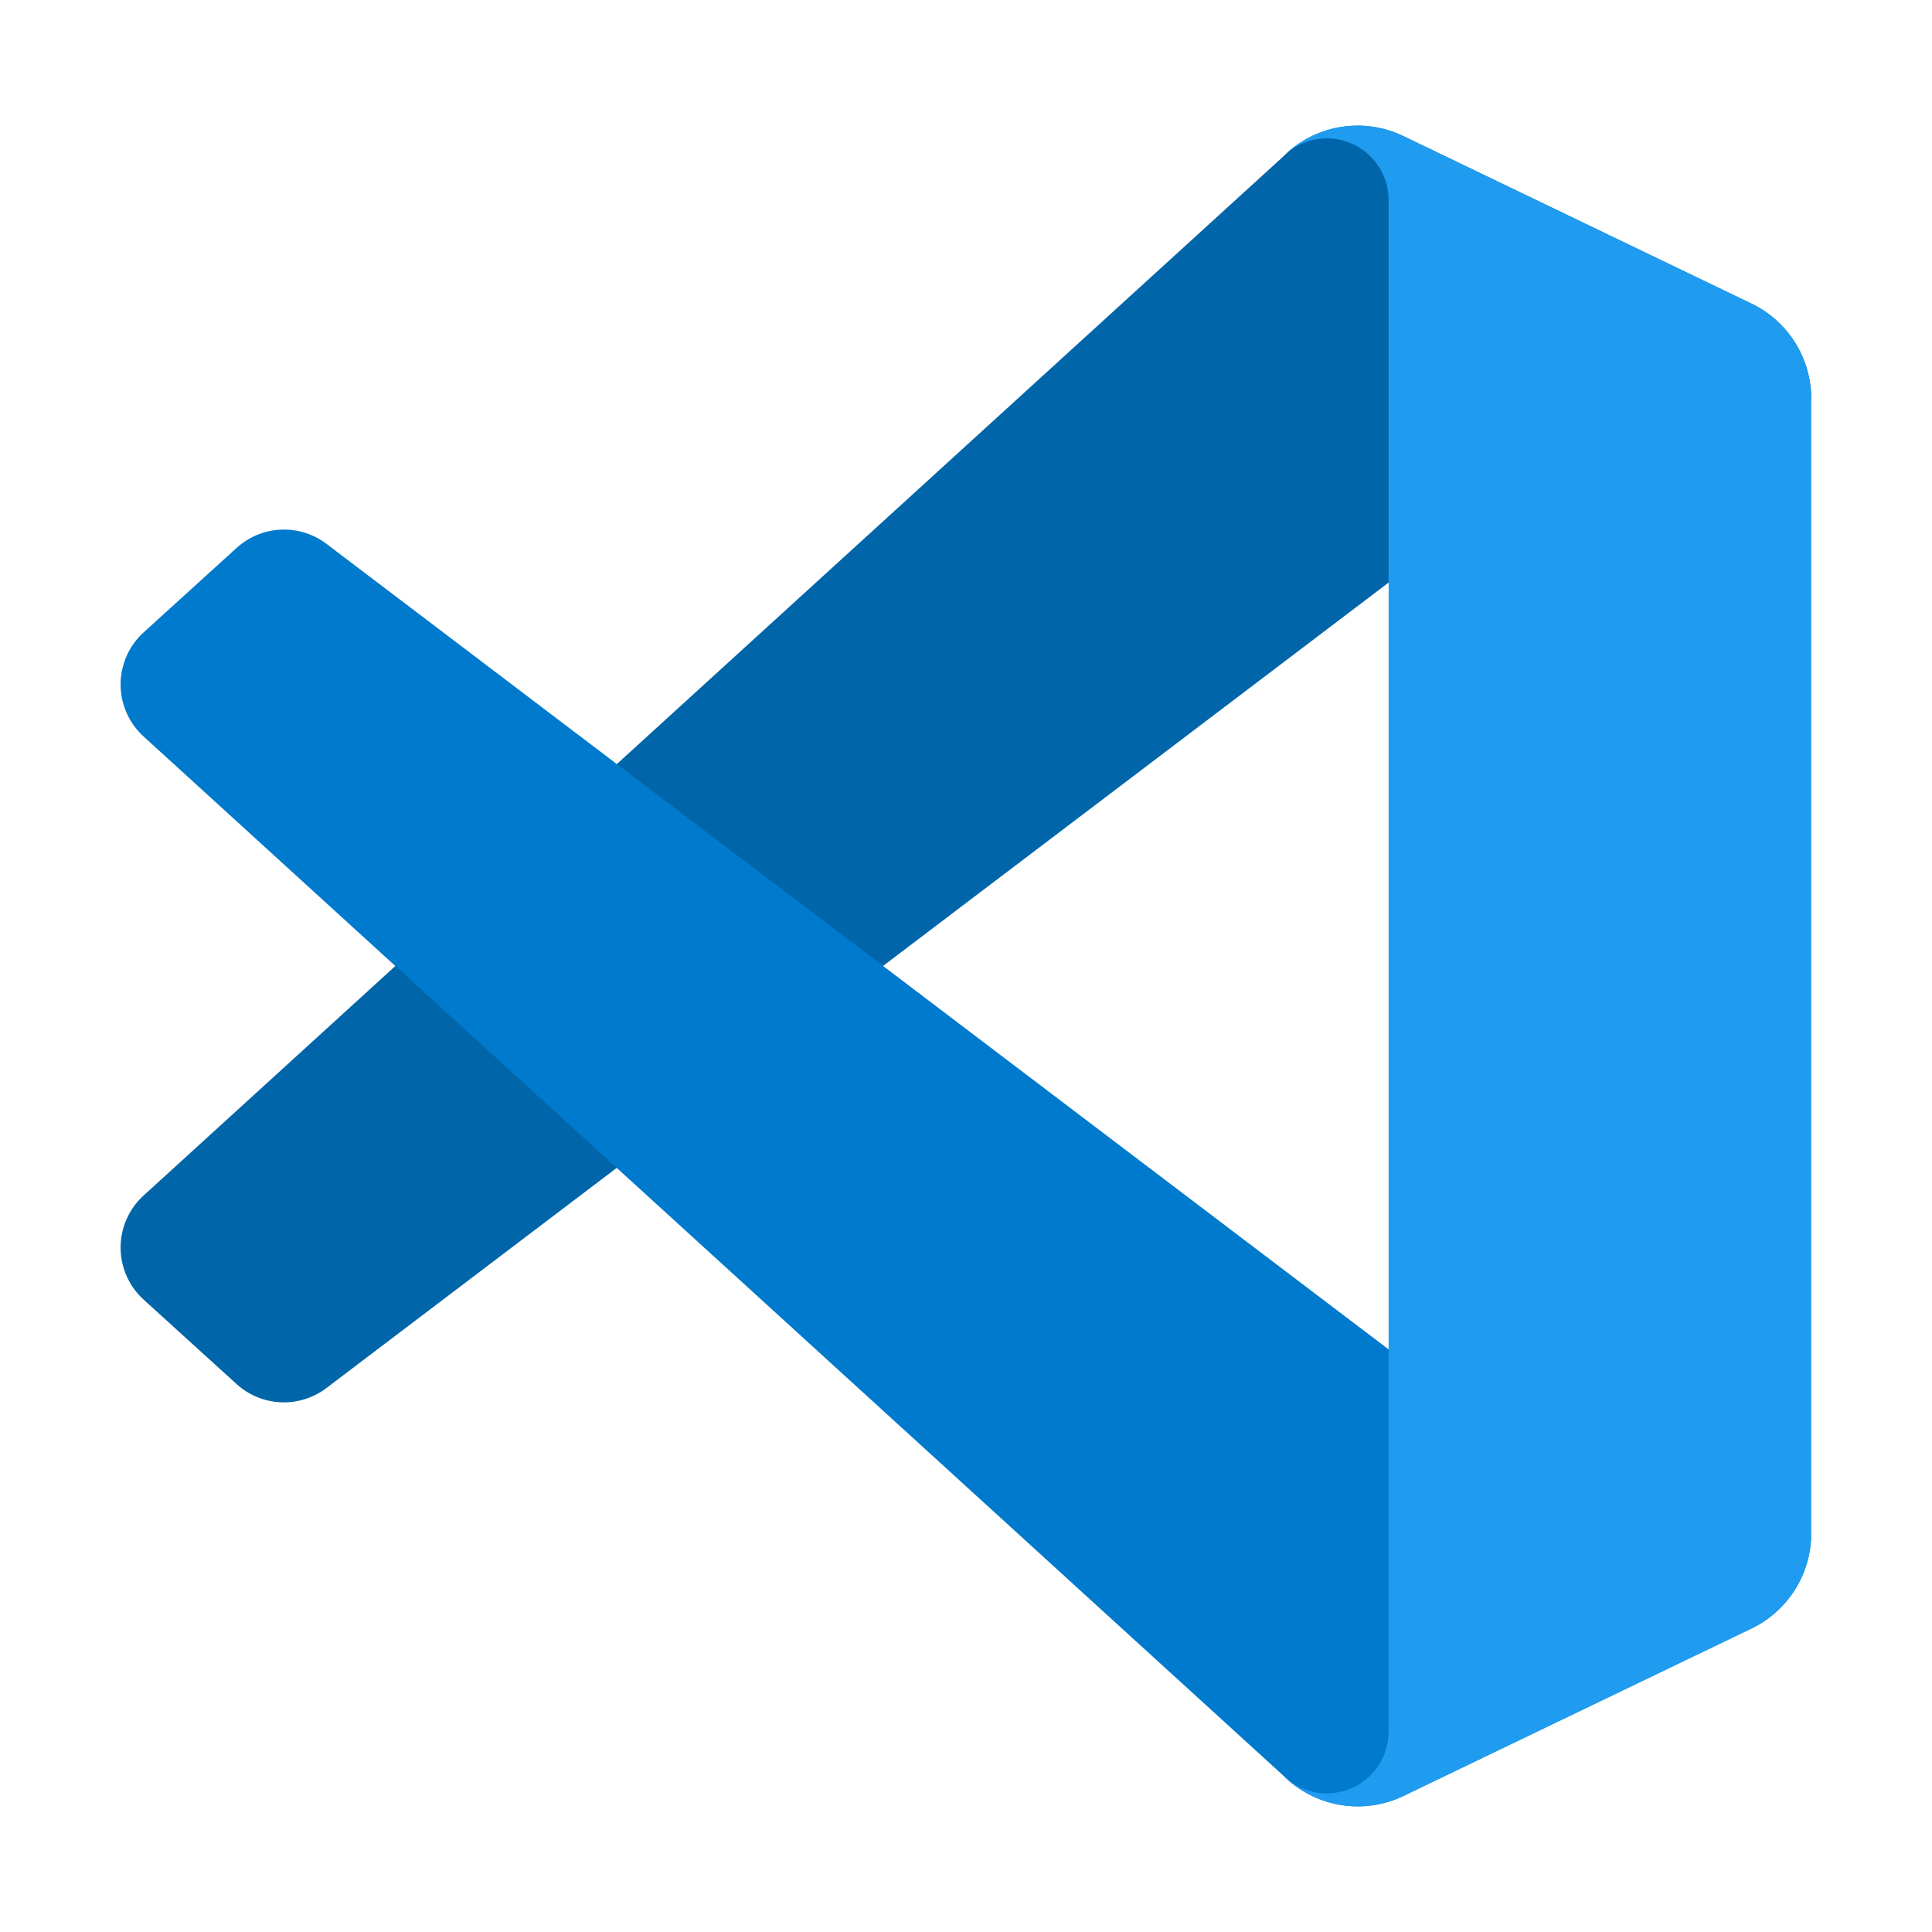
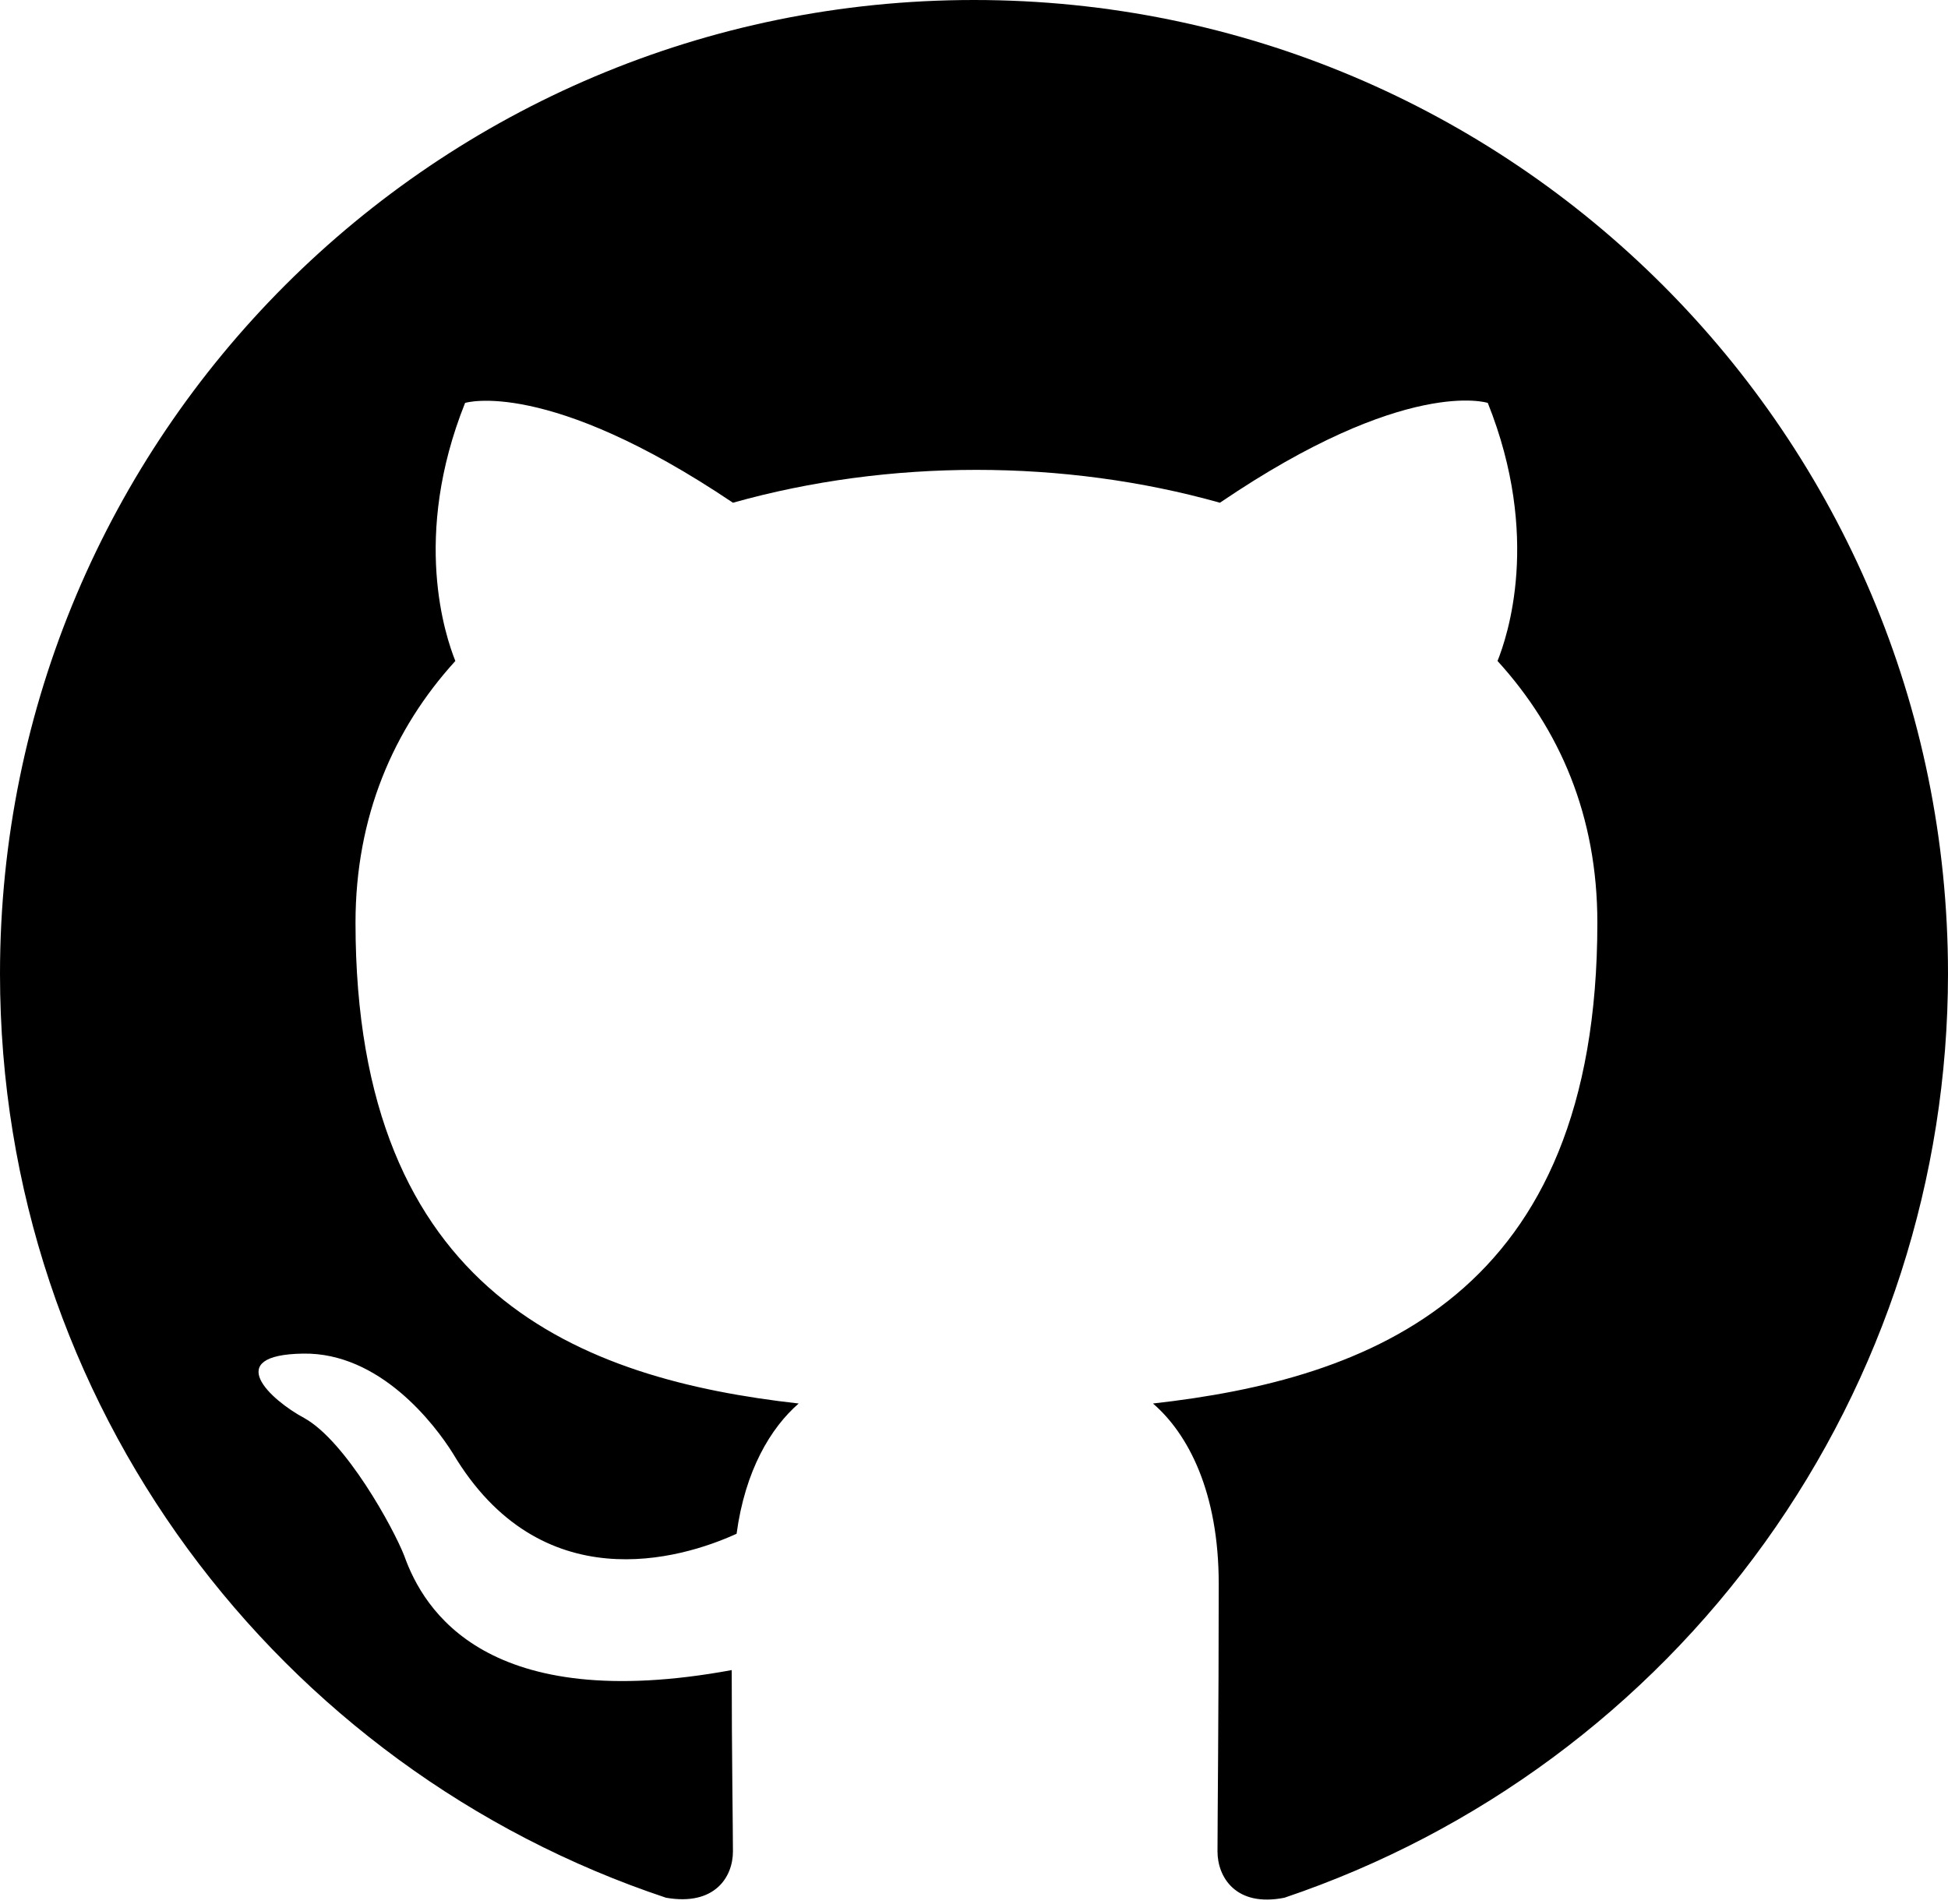
- <svg xmlns="http://www.w3.org/2000/svg" width="112" height="112" viewBox="0 0 112 112" fill="none">
-   <path d="M101.535 17.605L81.354 7.889C80.214 7.339 78.932 7.158 77.685 7.37C76.437 7.582 75.287 8.177 74.392 9.072L8.33 69.3C7.528 70.027 7.049 71.043 6.996 72.124C6.944 73.205 7.323 74.263 8.05 75.064C8.137 75.159 8.225 75.25 8.319 75.334L13.713 80.234C14.418 80.875 15.325 81.25 16.277 81.292C17.229 81.334 18.166 81.042 18.924 80.465L98.497 20.125C99.098 19.669 99.814 19.39 100.566 19.319C101.317 19.248 102.073 19.388 102.749 19.723C103.424 20.058 103.993 20.576 104.391 21.217C104.789 21.858 105 22.598 105 23.352V23.117C105 21.966 104.675 20.837 104.062 19.862C103.449 18.887 102.573 18.105 101.535 17.605Z" fill="#0065A9" />
-   <path d="M101.535 94.395L81.354 104.115C80.214 104.662 78.932 104.843 77.685 104.631C76.438 104.419 75.287 103.825 74.392 102.932L8.33 42.7C7.528 41.973 7.049 40.957 6.996 39.876C6.944 38.795 7.323 37.737 8.05 36.935C8.137 36.841 8.225 36.75 8.319 36.666L13.713 31.766C14.418 31.122 15.328 30.746 16.282 30.704C17.236 30.662 18.175 30.956 18.935 31.535L98.497 91.875C99.098 92.331 99.814 92.61 100.566 92.681C101.317 92.752 102.073 92.612 102.749 92.277C103.424 91.942 103.993 91.424 104.391 90.783C104.789 90.142 105 89.403 105 88.648V88.9C104.996 90.049 104.669 91.173 104.057 92.145C103.444 93.117 102.57 93.897 101.535 94.395Z" fill="#007ACC" />
-   <path d="M81.354 104.115C80.214 104.662 78.932 104.843 77.685 104.631C76.438 104.419 75.287 103.825 74.392 102.932C74.895 103.428 75.533 103.764 76.226 103.899C76.919 104.034 77.637 103.962 78.289 103.691C78.941 103.42 79.499 102.963 79.892 102.376C80.285 101.79 80.497 101.1 80.5 100.394V11.606C80.501 10.896 80.291 10.203 79.897 9.613C79.503 9.023 78.942 8.563 78.287 8.292C77.631 8.02 76.91 7.949 76.214 8.088C75.518 8.227 74.879 8.57 74.379 9.072C75.273 8.177 76.423 7.582 77.67 7.37C78.917 7.157 80.2 7.337 81.34 7.886L101.517 17.587C102.559 18.084 103.438 18.866 104.054 19.841C104.671 20.817 104.998 21.946 105 23.1V88.9C105 90.053 104.675 91.182 104.061 92.158C103.448 93.134 102.571 93.917 101.531 94.416L81.354 104.115Z" fill="#1F9CF0" />
+ <svg xmlns="http://www.w3.org/2000/svg" width="88" height="86" viewBox="0 0 88 86" fill="none">
+   <path fill-rule="evenodd" clip-rule="evenodd" d="M44 0C19.69 0 0 19.69 0 44C0 63.47 12.595 79.915 30.085 85.745C32.285 86.13 33.11 84.81 33.11 83.655C33.11 82.61 33.055 79.145 33.055 75.46C22 77.495 19.14 72.765 18.26 70.29C17.765 69.025 15.62 65.12 13.75 64.075C12.21 63.25 10.01 61.215 13.695 61.16C17.16 61.105 19.635 64.35 20.46 65.67C24.42 72.325 30.745 70.455 33.275 69.3C33.66 66.44 34.815 64.515 36.08 63.415C26.29 62.315 16.06 58.52 16.06 41.69C16.06 36.905 17.765 32.945 20.57 29.865C20.13 28.765 18.59 24.255 21.01 18.205C21.01 18.205 24.695 17.05 33.11 22.715C36.63 21.725 40.37 21.23 44.11 21.23C47.85 21.23 51.59 21.725 55.11 22.715C63.525 16.995 67.21 18.205 67.21 18.205C69.63 24.255 68.09 28.765 67.65 29.865C70.455 32.945 72.16 36.85 72.16 41.69C72.16 58.575 61.875 62.315 52.085 63.415C53.68 64.79 55.055 67.43 55.055 71.555C55.055 77.44 55 82.17 55 83.655C55 84.81 55.825 86.185 58.025 85.745C66.76 82.796 74.35 77.182 79.727 69.694C85.104 62.205 87.997 53.219 88 44C88 19.69 68.31 0 44 0Z" fill="black" />
</svg>
